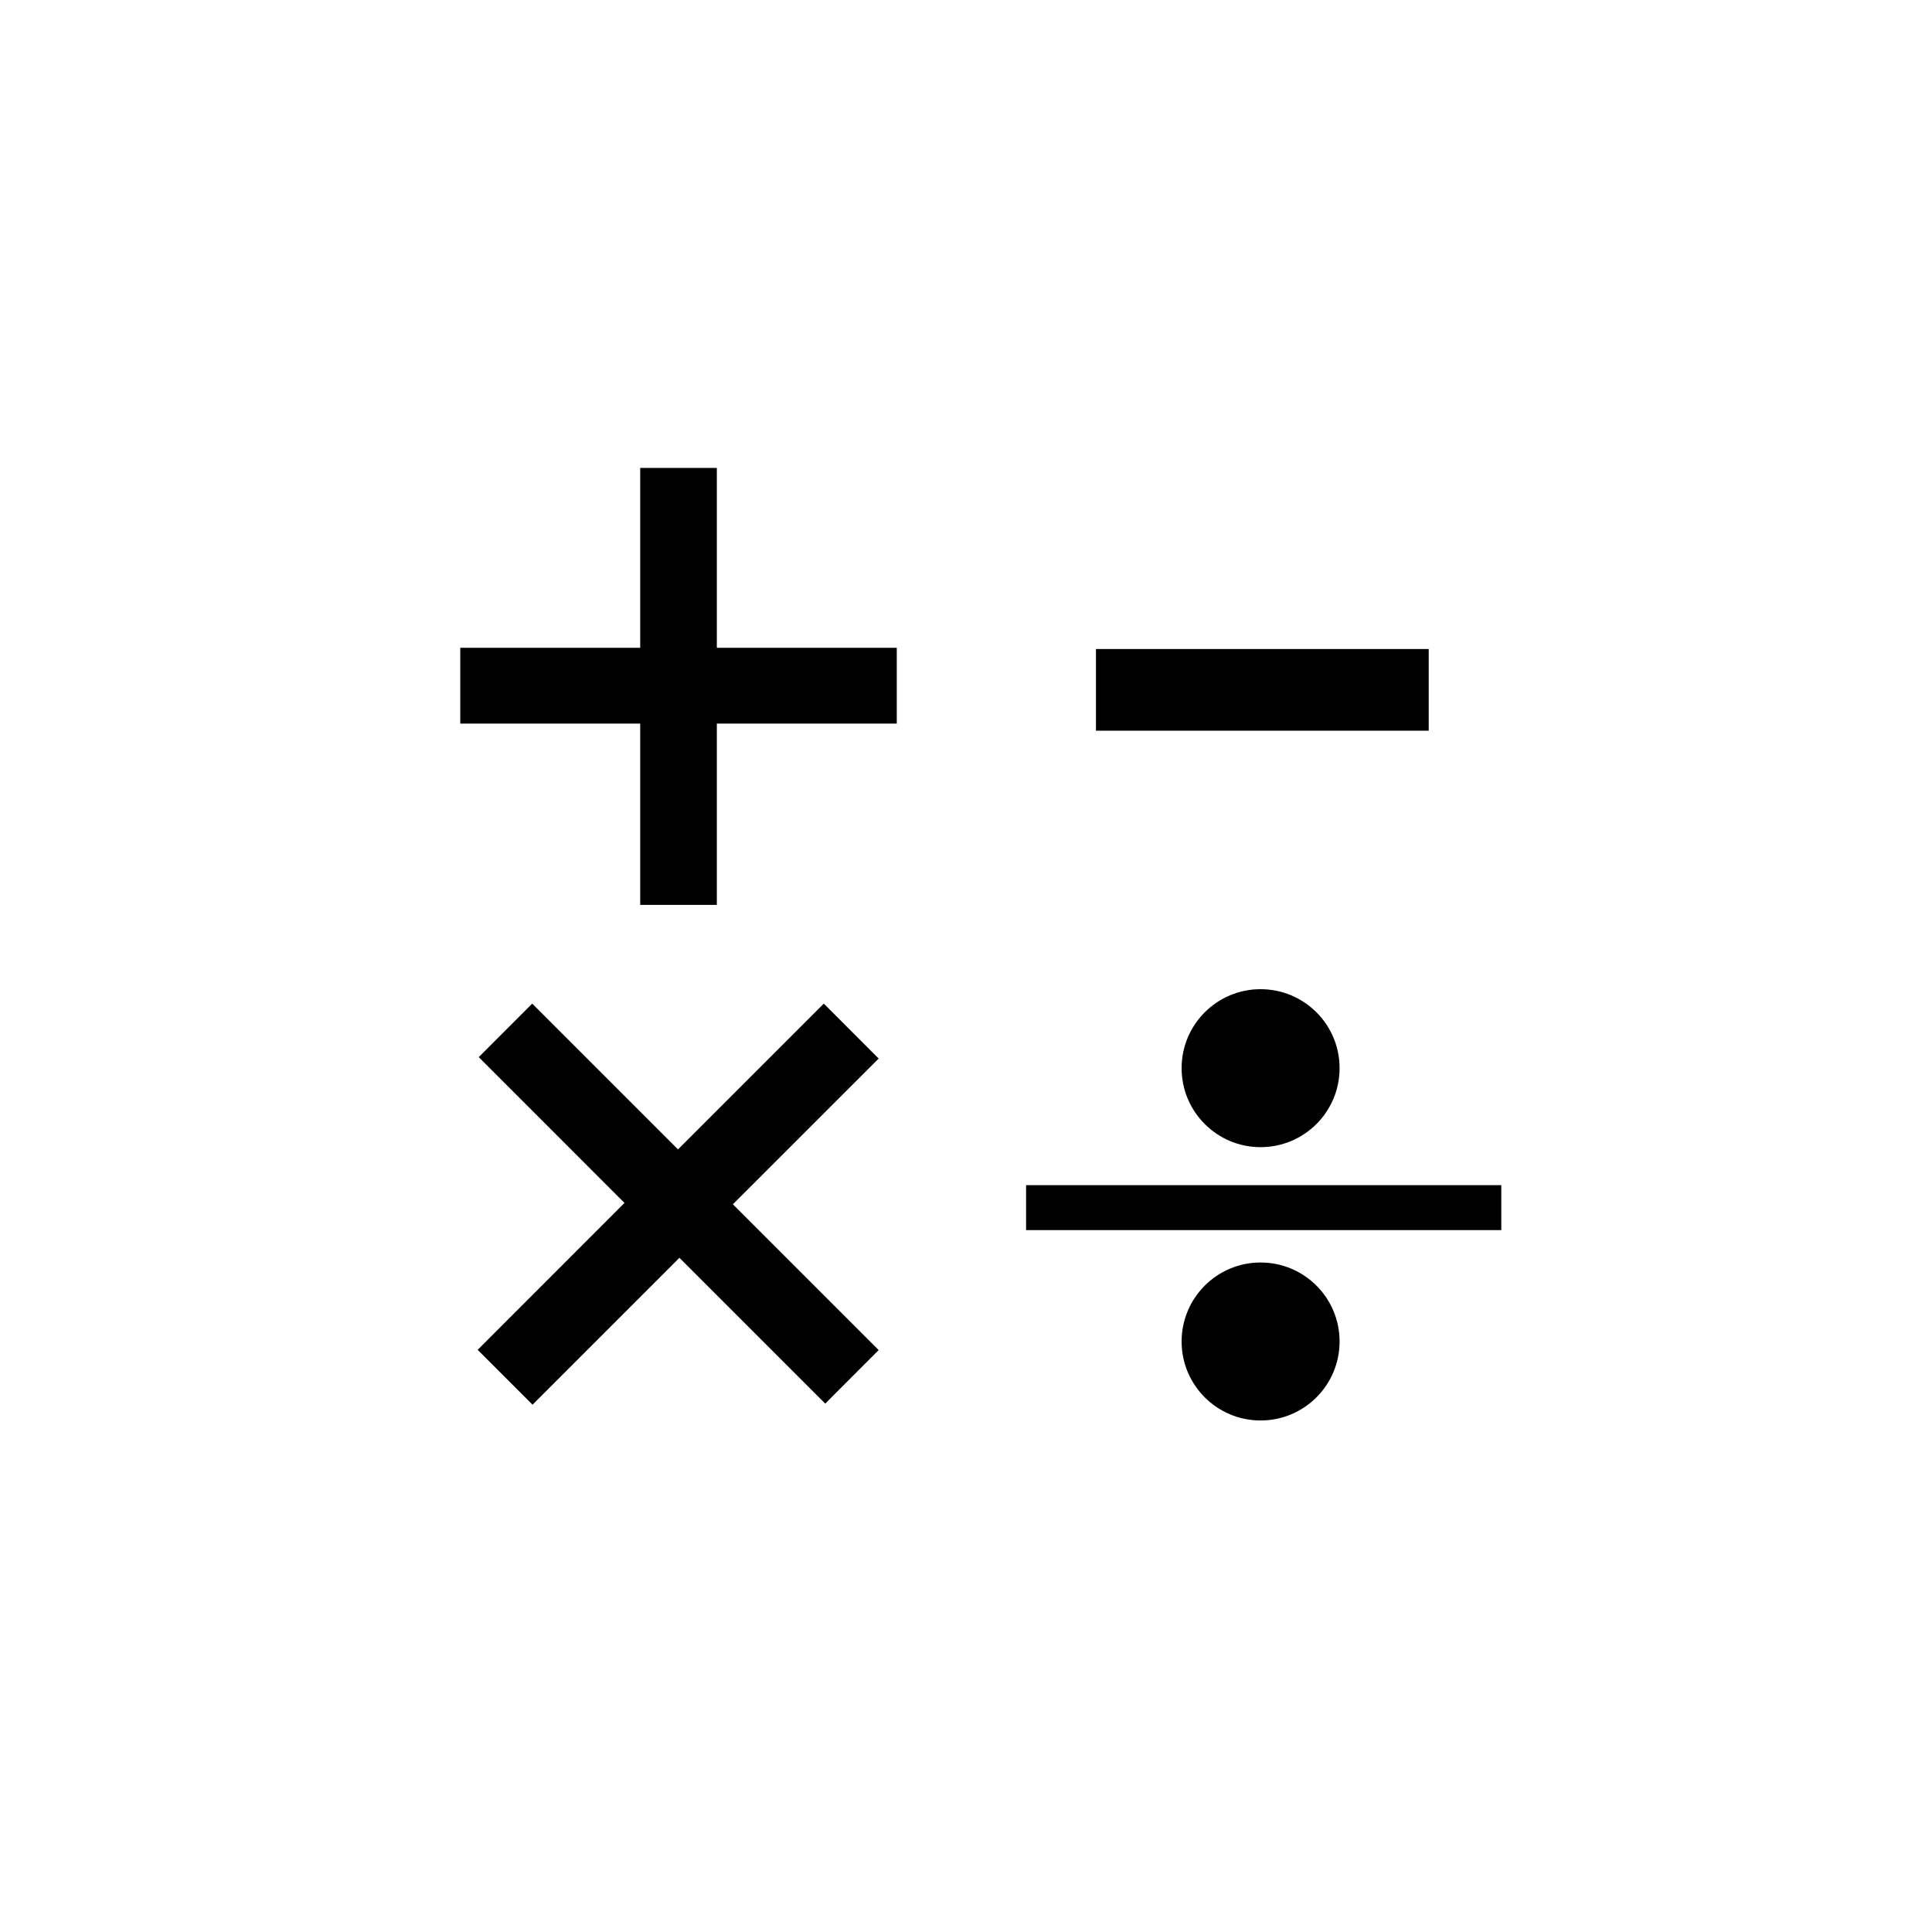
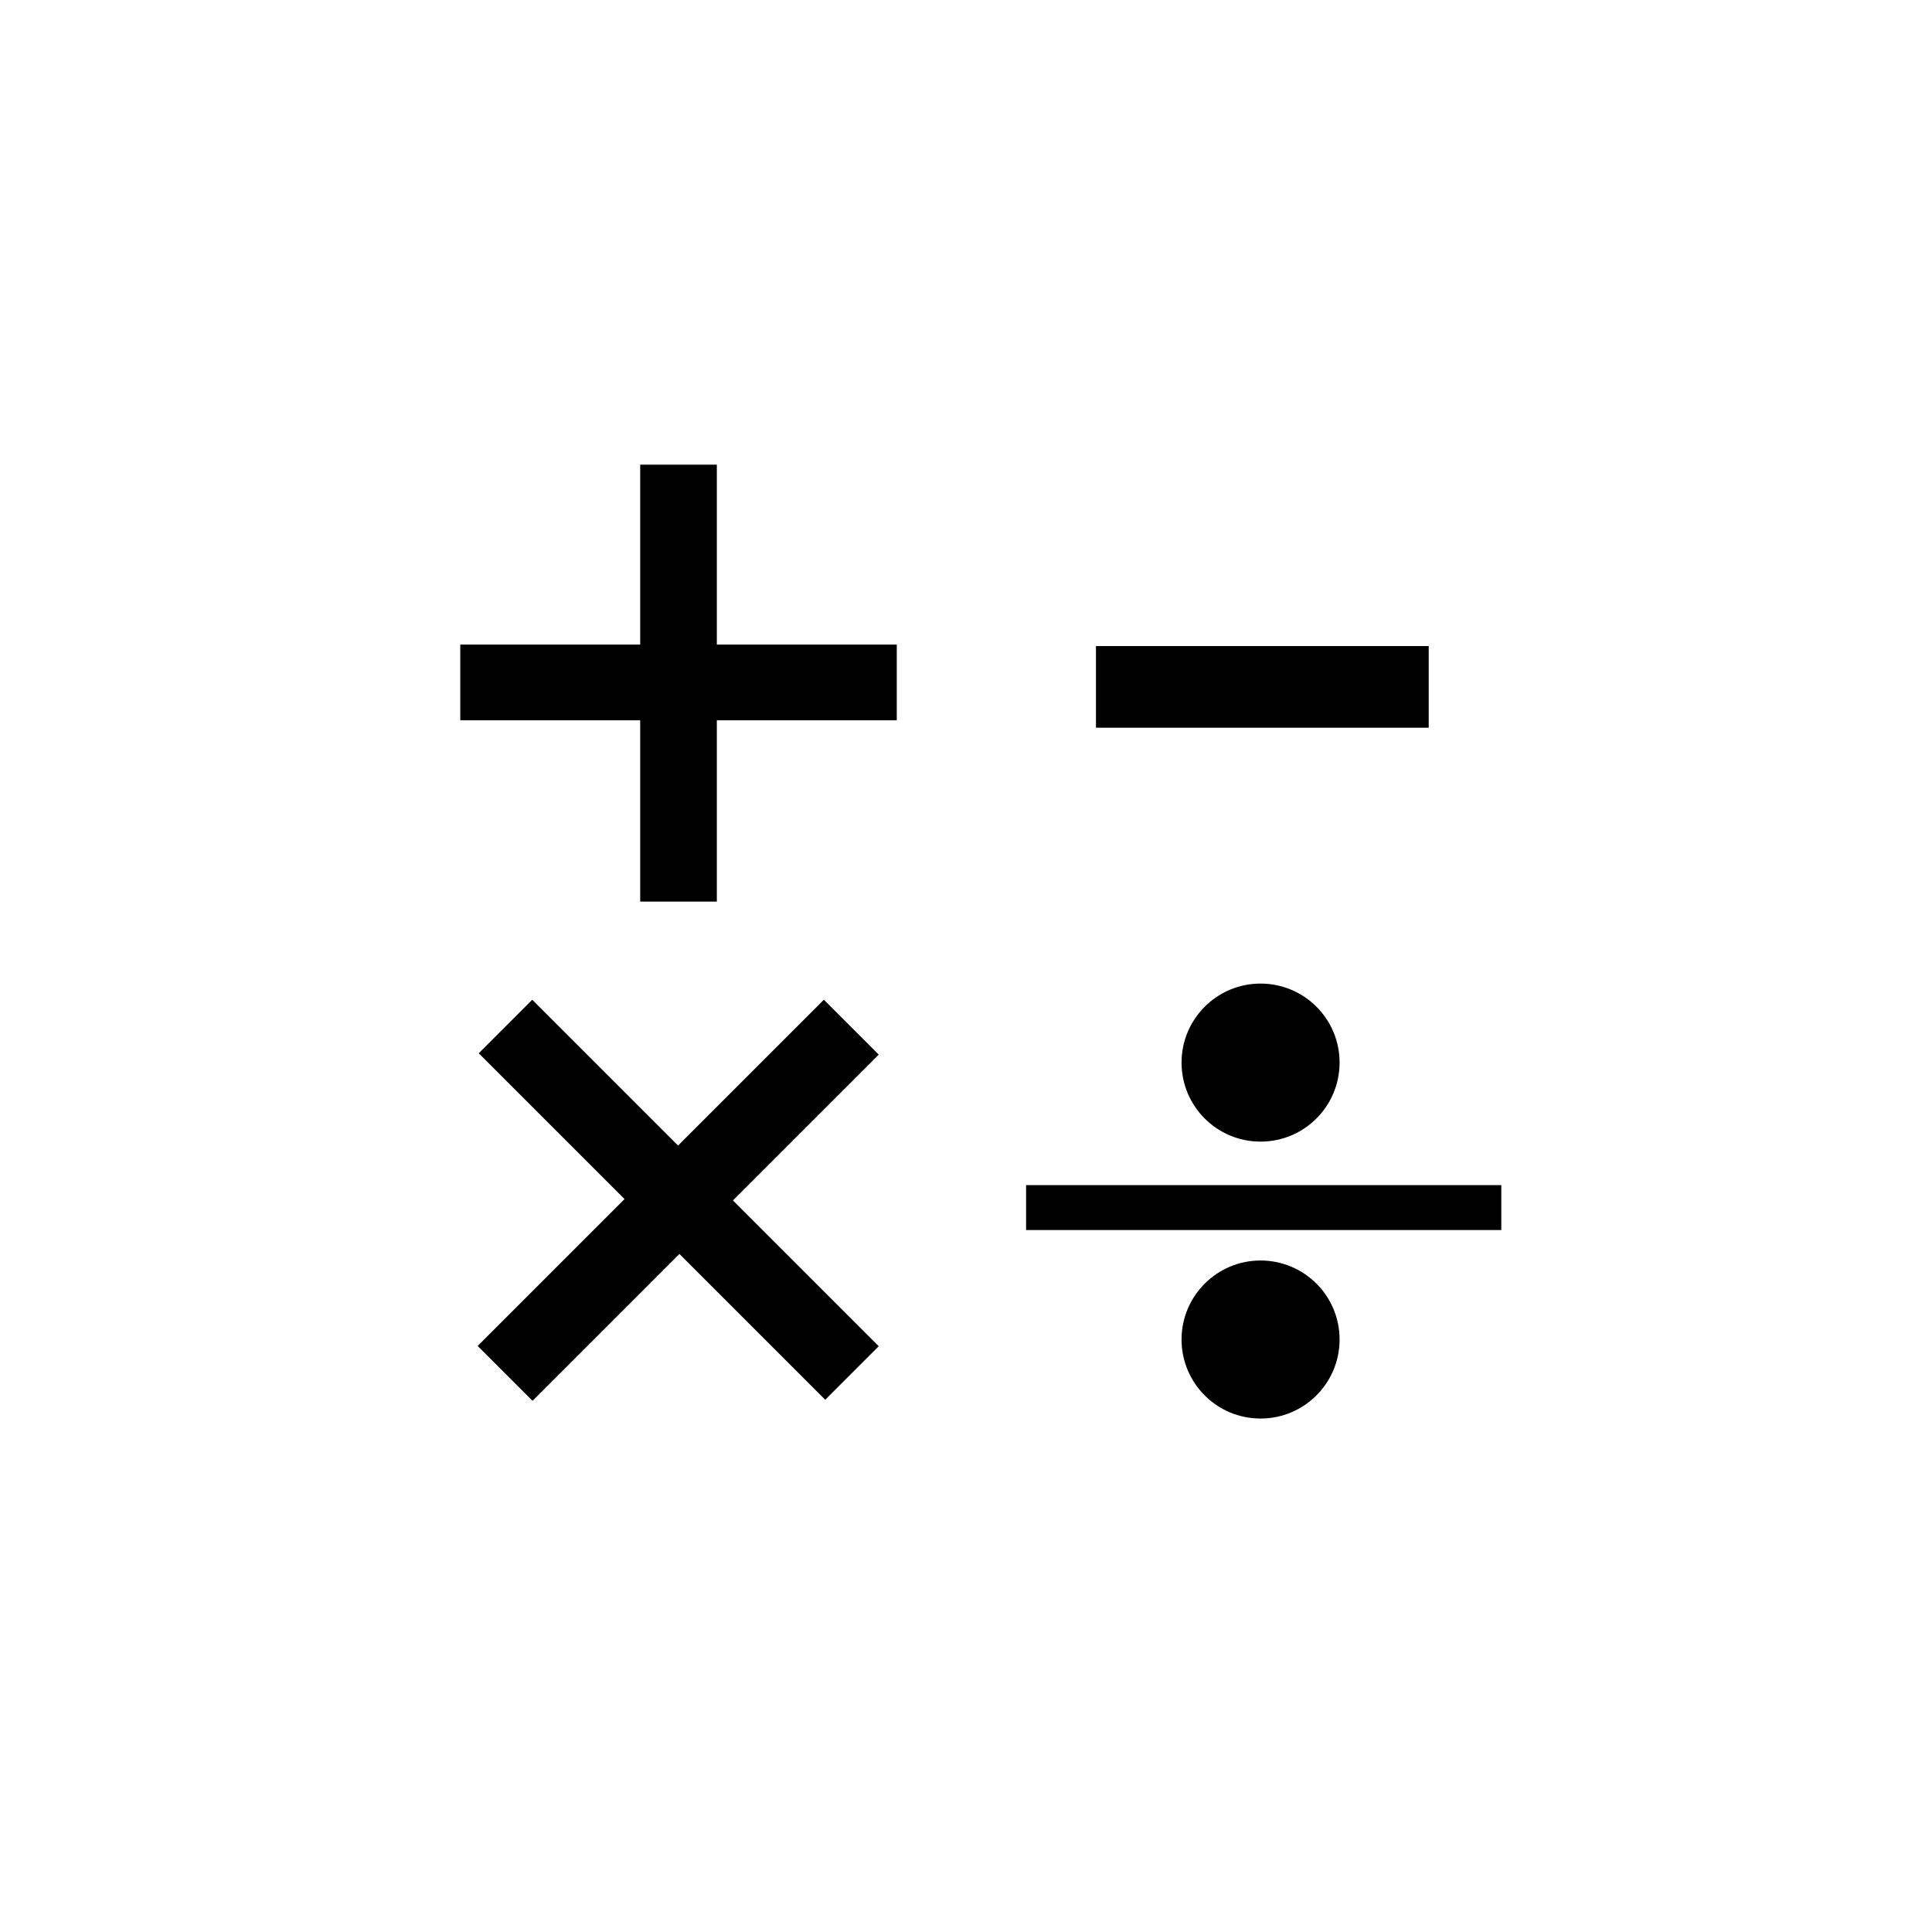
- <svg xmlns="http://www.w3.org/2000/svg" width="30" height="30" id="svg2985" version="1.1">
-   <defs id="defs2987" />
-   <g id="layer1" transform="translate(0,-1022.362)">
-     <path id="path3000" style="font-size:40px;font-style:normal;font-weight:normal;line-height:125%;letter-spacing:0px;word-spacing:0px;fill-opacity:1;stroke:none;font-family:Sans" d="M 9.941,1036.413 9.941,1033.598 7.147,1033.598 7.147,1032.421 9.941,1032.421 9.941,1029.628 11.131,1029.628 11.131,1032.421 13.925,1032.421 13.925,1033.598 11.131,1033.598 11.131,1036.413 z" />
-     <path d="M 7.417,1043.322 9.697,1041.041 7.434,1038.777 8.264,1037.946 10.528,1040.21 12.792,1037.946 13.644,1038.799 11.38,1041.062 13.644,1043.326 12.814,1044.157 10.55,1041.893 8.269,1044.174 z" style="font-size:40px;font-style:normal;font-weight:normal;line-height:125%;letter-spacing:0px;word-spacing:0px;fill-opacity:1;stroke:none;font-family:Sans" id="path3003" />
-     <path id="path3020" d="M 17.018,1033.708 17.018,1032.44 22.185,1032.44 22.185,1033.708 z" style="font-size:40px;font-style:normal;font-weight:normal;line-height:125%;letter-spacing:0px;word-spacing:0px;fill-opacity:1;stroke:none;font-family:Sans" />
-     <path d="M 15.933,1041.463 15.933,1040.765 23.312,1040.765 23.312,1041.463 z" id="path3024" style="font-size:40px;font-style:normal;font-weight:normal;line-height:125%;letter-spacing:0px;word-spacing:0px;fill-opacity:1;stroke:none;font-family:Sans" />
-     <path style="fill-opacity:1;stroke:none" d="M 20.801,1038.948 C 20.801,1039.626 20.252,1040.175 19.574,1040.175 18.897,1040.175 18.348,1039.626 18.348,1038.948 18.348,1038.271 18.897,1037.722 19.574,1037.722 20.252,1037.722 20.801,1038.271 20.801,1038.948 z" id="path3026" />
-     <path id="path3077" d="M 20.801,1043.193 C 20.801,1043.87 20.252,1044.419 19.574,1044.419 18.897,1044.419 18.348,1043.87 18.348,1043.193 18.348,1042.515 18.897,1041.966 19.574,1041.966 20.252,1041.966 20.801,1042.515 20.801,1043.193 z" style="fill-opacity:1;stroke:none" />
-   </g>
+ <svg xmlns="http://www.w3.org/2000/svg" width="30" height="30" version="1.1">
+   <path d="m20.801 20.8c0 0.677-0.549 1.227-1.227 1.227s-1.227-0.549-1.227-1.227c0-0.677 0.549-1.227 1.227-1.227s1.227 0.549 1.227 1.227zm0-4.3c0 0.677-0.549 1.227-1.227 1.227s-1.227-0.549-1.227-1.227c0-0.677 0.549-1.227 1.227-1.227s1.227 0.549 1.227 1.227zm-4.868 2.6v-0.698h7.379v0.698zm1.085-7.8v-1.268h5.167v1.268zm-9.601 9.6 2.281-2.281-2.264-2.264 0.831-0.831 2.264 2.264 2.264-2.264 0.852 0.852-2.264 2.264 2.264 2.264-0.831 0.831-2.264-2.264-2.281 2.281zm2.524-6.9v-2.815h-2.794v-1.176h2.794v-2.794h1.19v2.794h2.794v1.176h-2.794v2.815z" />
</svg>
